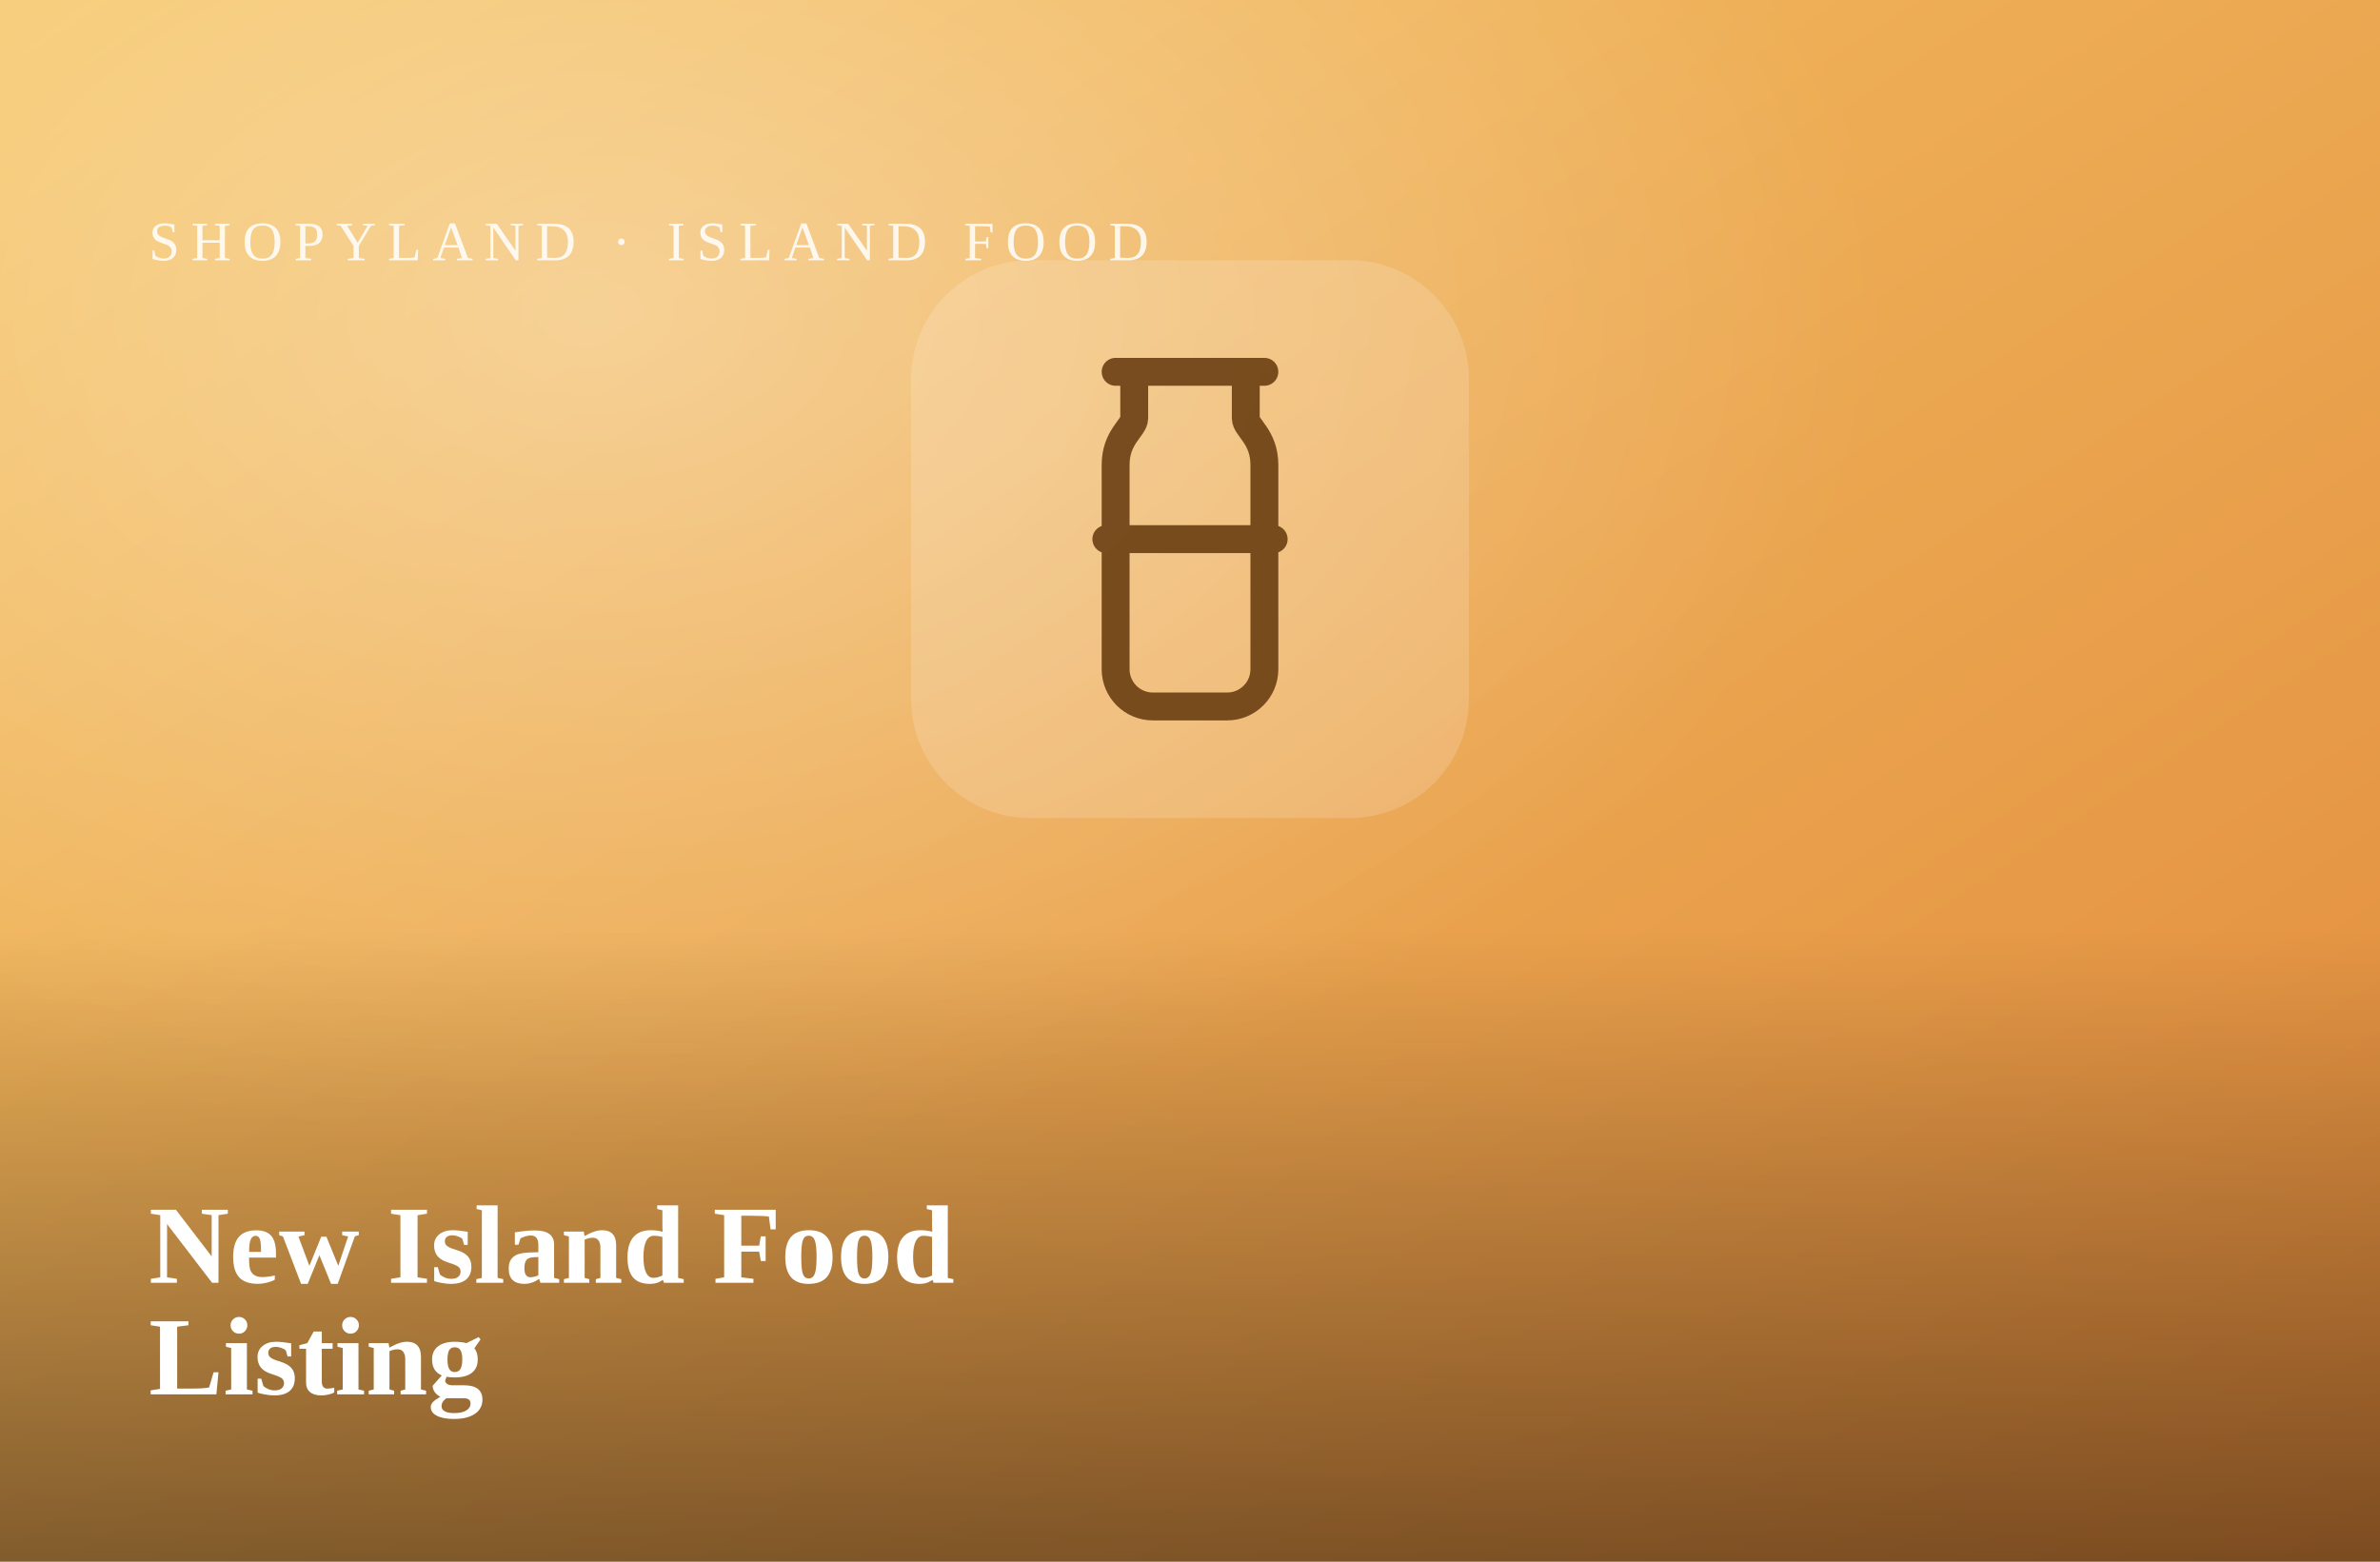
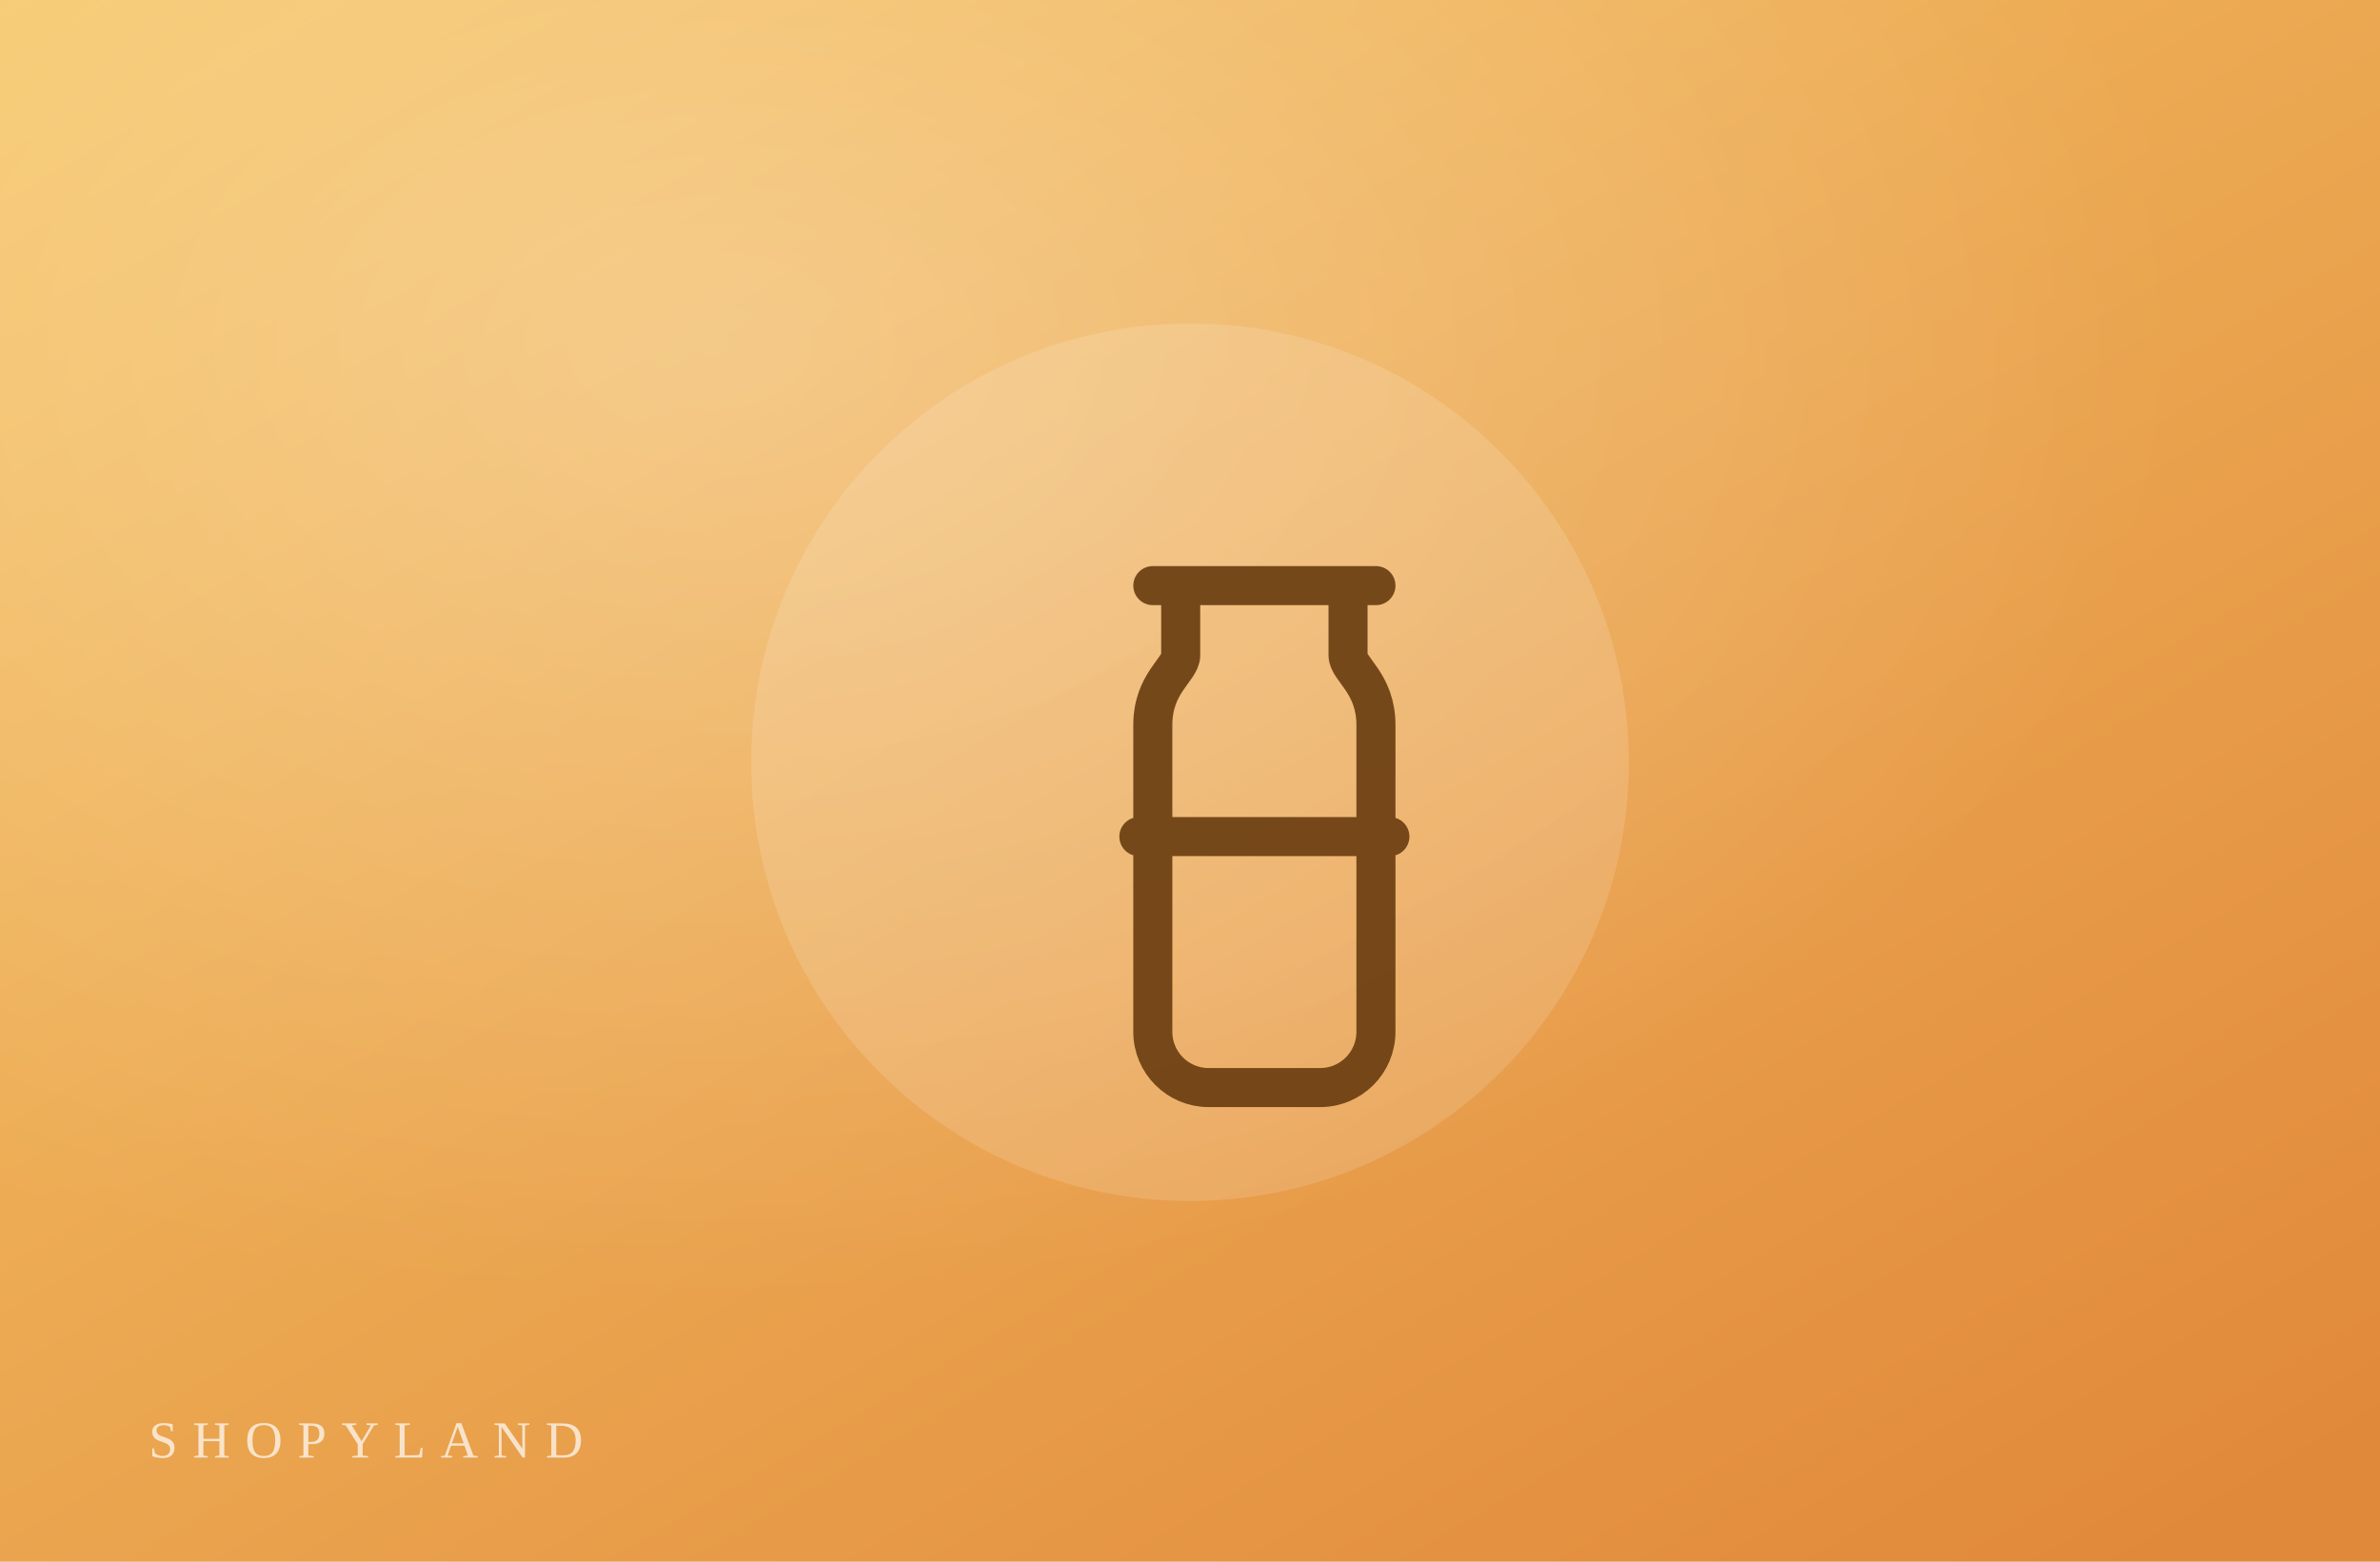
<svg xmlns="http://www.w3.org/2000/svg" viewBox="0 0 640 420" width="640" height="420">
  <defs>
-     <linearGradient id="bg" x1="0" y1="0" x2="1" y2="1">
+     <linearGradient id="bg" x1="0" y1="0" x2="0.9" y2="1">
      <stop offset="0" stop-color="#F6C667" />
      <stop offset="1" stop-color="#E1893B" />
    </linearGradient>
-     <radialGradient id="hl" cx="0.25" cy="0.2" r="0.9">
-       <stop offset="0" stop-color="#ffffff" stop-opacity="0.35" />
-       <stop offset="0.6" stop-color="#ffffff" stop-opacity="0" />
+     <radialGradient id="hl" cx="0.3" cy="0.22" r="0.95">
+       <stop offset="0" stop-color="#ffffff" stop-opacity="0.28" />
+       <stop offset="0.65" stop-color="#ffffff" stop-opacity="0" />
    </radialGradient>
-     <linearGradient id="scrim" x1="0" y1="0" x2="0" y2="1">
-       <stop offset="0" stop-color="#000" stop-opacity="0" />
-       <stop offset="1" stop-color="#000" stop-opacity="0.45" />
-     </linearGradient>
  </defs>
  <rect width="640" height="420" fill="url(#bg)" />
  <rect width="640" height="420" fill="url(#hl)" />
-   <rect x="245" y="70" width="150" height="150" rx="32" fill="#ffffff" fill-opacity="0.16" />
-   <g transform="translate(260 85) scale(5)" fill="none" stroke="#6B3E12" stroke-opacity="0.9" stroke-width="1.5" stroke-linecap="round" stroke-linejoin="round">
+   <circle cx="320" cy="205" r="118" fill="#ffffff" fill-opacity="0.14" />
+   <g transform="translate(250 135) scale(7.5)" fill="none" stroke="#6B3E12" stroke-opacity="0.92" stroke-width="1.4" stroke-linecap="round" stroke-linejoin="round">
    <path d="M8 3h8M9 3v2.5C9 6 8 6.5 8 8v11a2 2 0 0 0 2 2h4a2 2 0 0 0 2-2V8c0-1.5-1-2-1-2.5V3M7.5 12h9" />
  </g>
-   <rect x="0" y="250" width="640" height="170" fill="url(#scrim)" />
-   <text x="40" y="70" font-family="Georgia, 'Times New Roman', serif" font-size="15" letter-spacing="3" fill="#ffffff" fill-opacity="0.85">SHOPYLAND · ISLAND FOOD</text>
-   <text x="40" y="345" font-family="Georgia, 'Times New Roman', serif" font-weight="bold" font-size="30" fill="#ffffff">
-     <tspan x="40" dy="0">New Island Food</tspan>
-     <tspan x="40" dy="30">Listing</tspan>
-   </text>
+   <text x="40" y="392" font-family="Georgia, 'Times New Roman', serif" font-size="14" letter-spacing="4" fill="#ffffff" fill-opacity="0.7">SHOPYLAND</text>
</svg>
